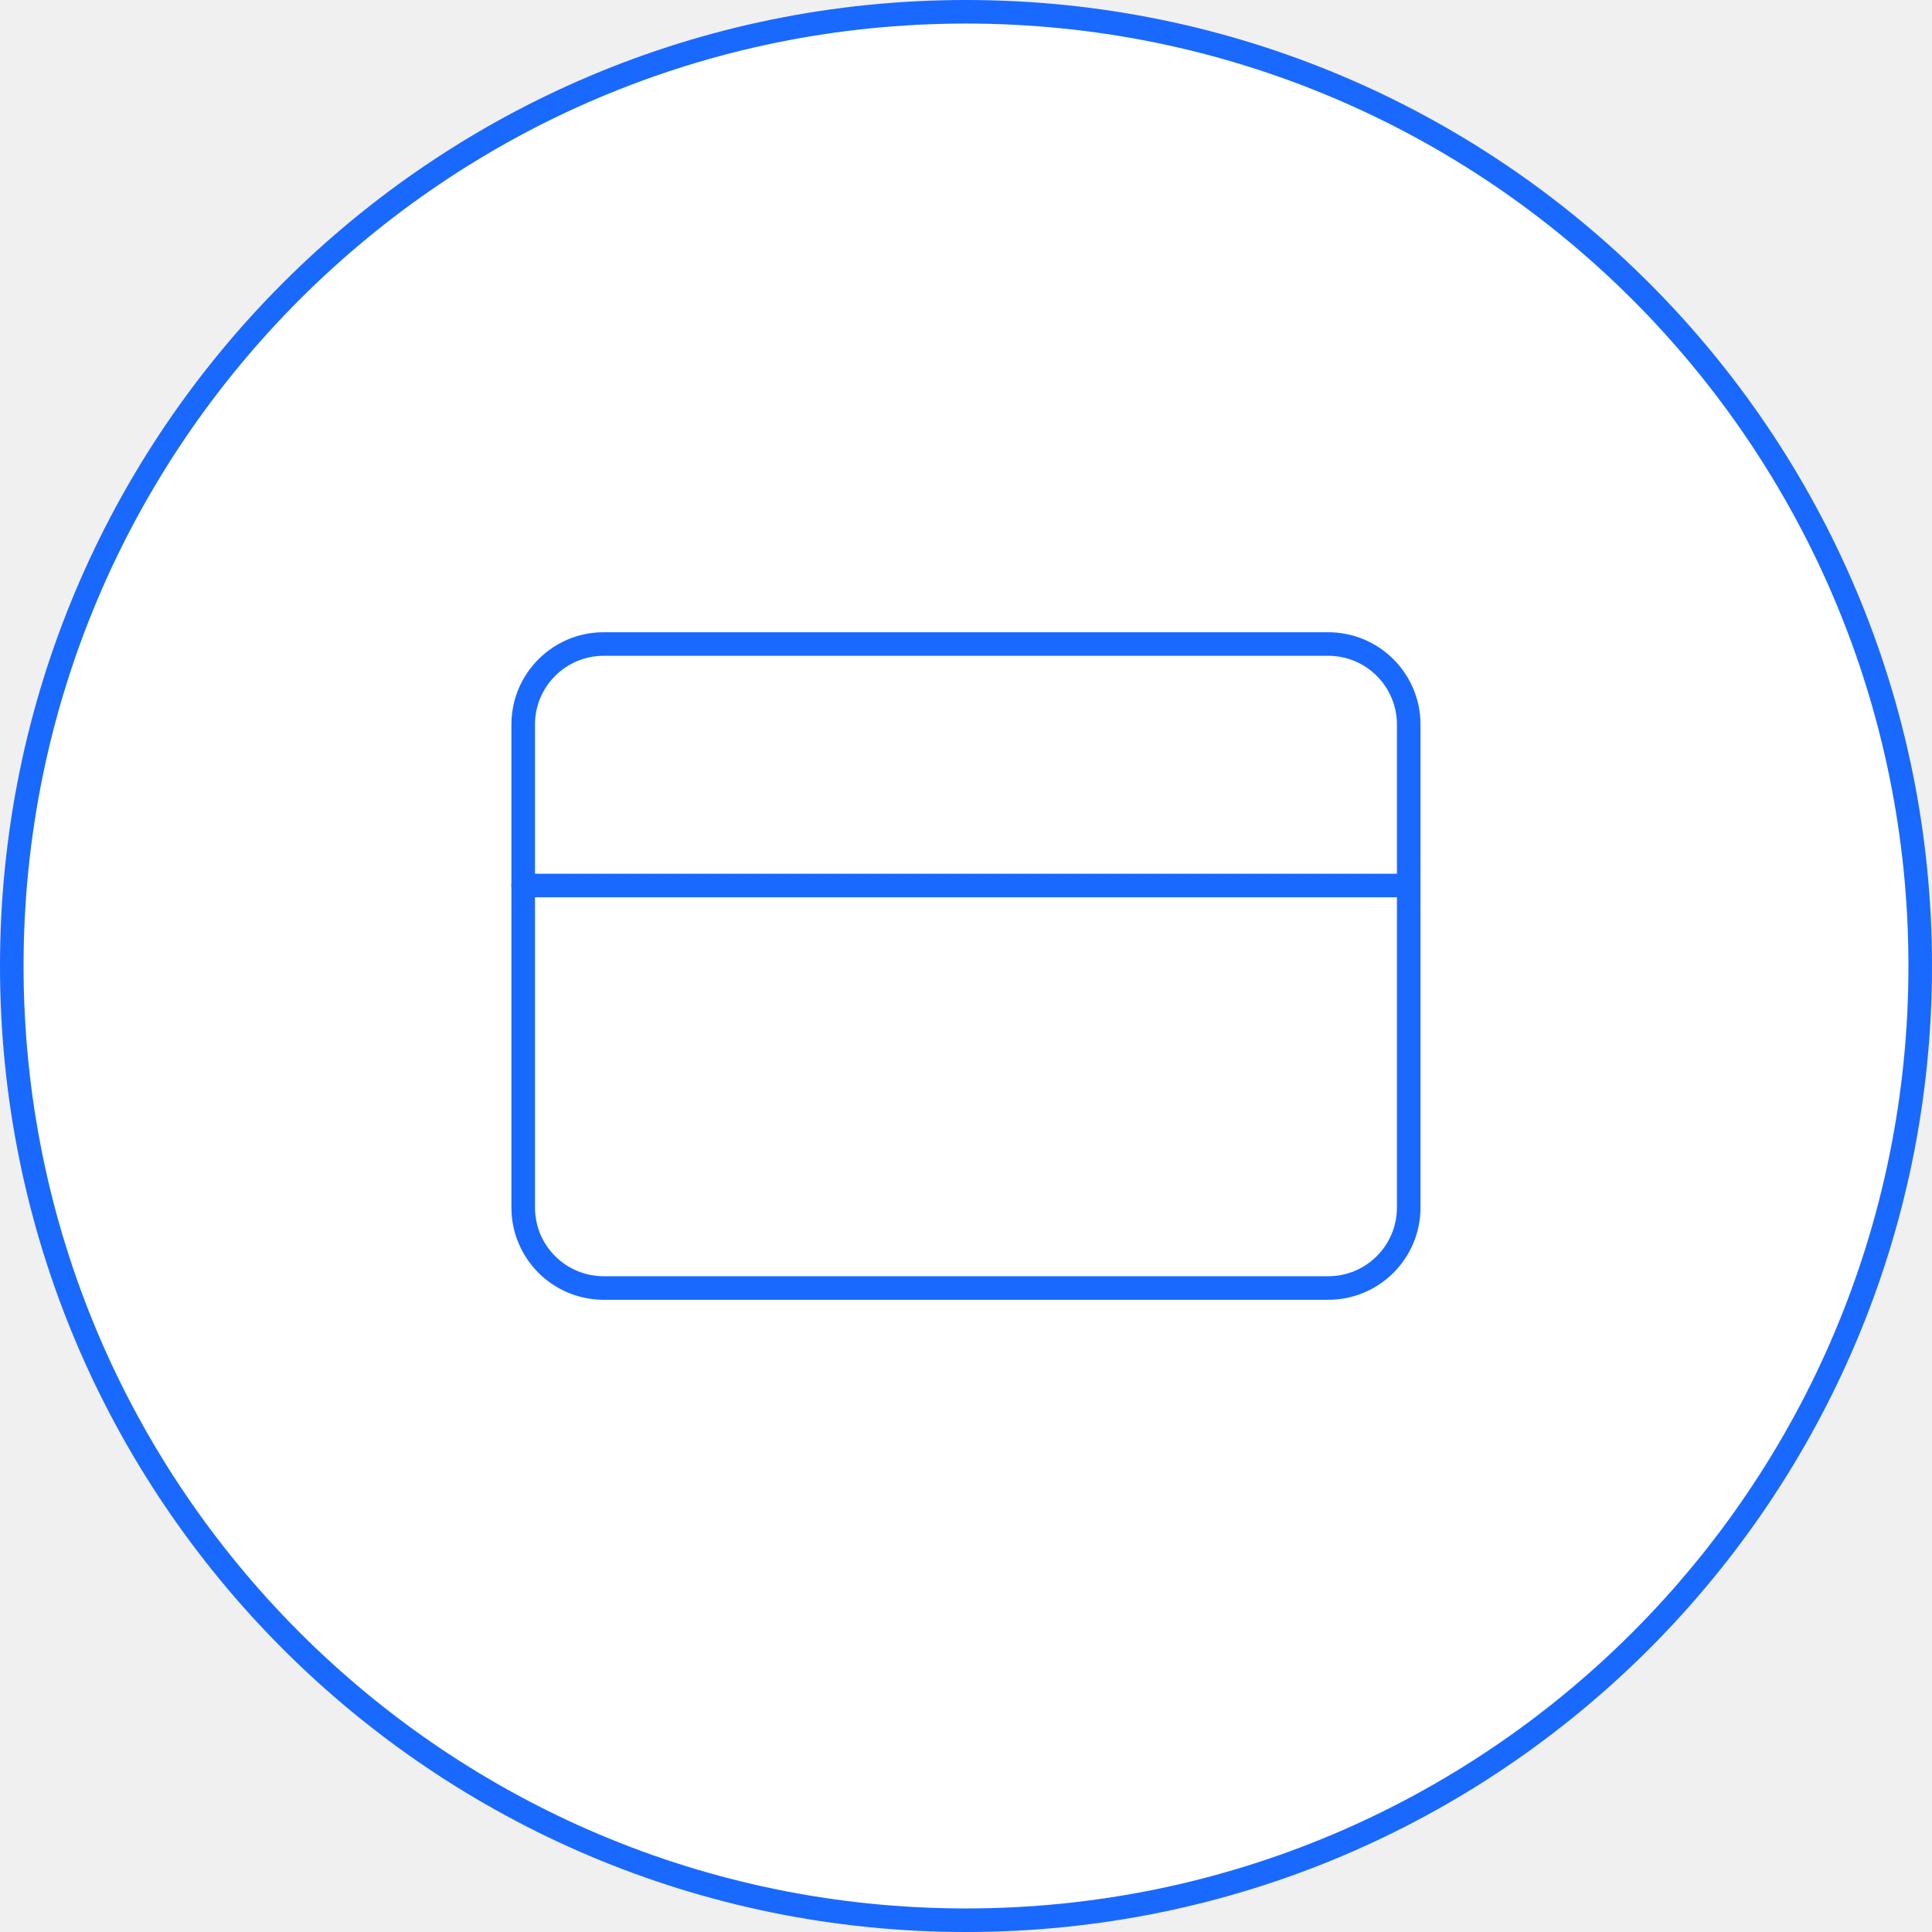
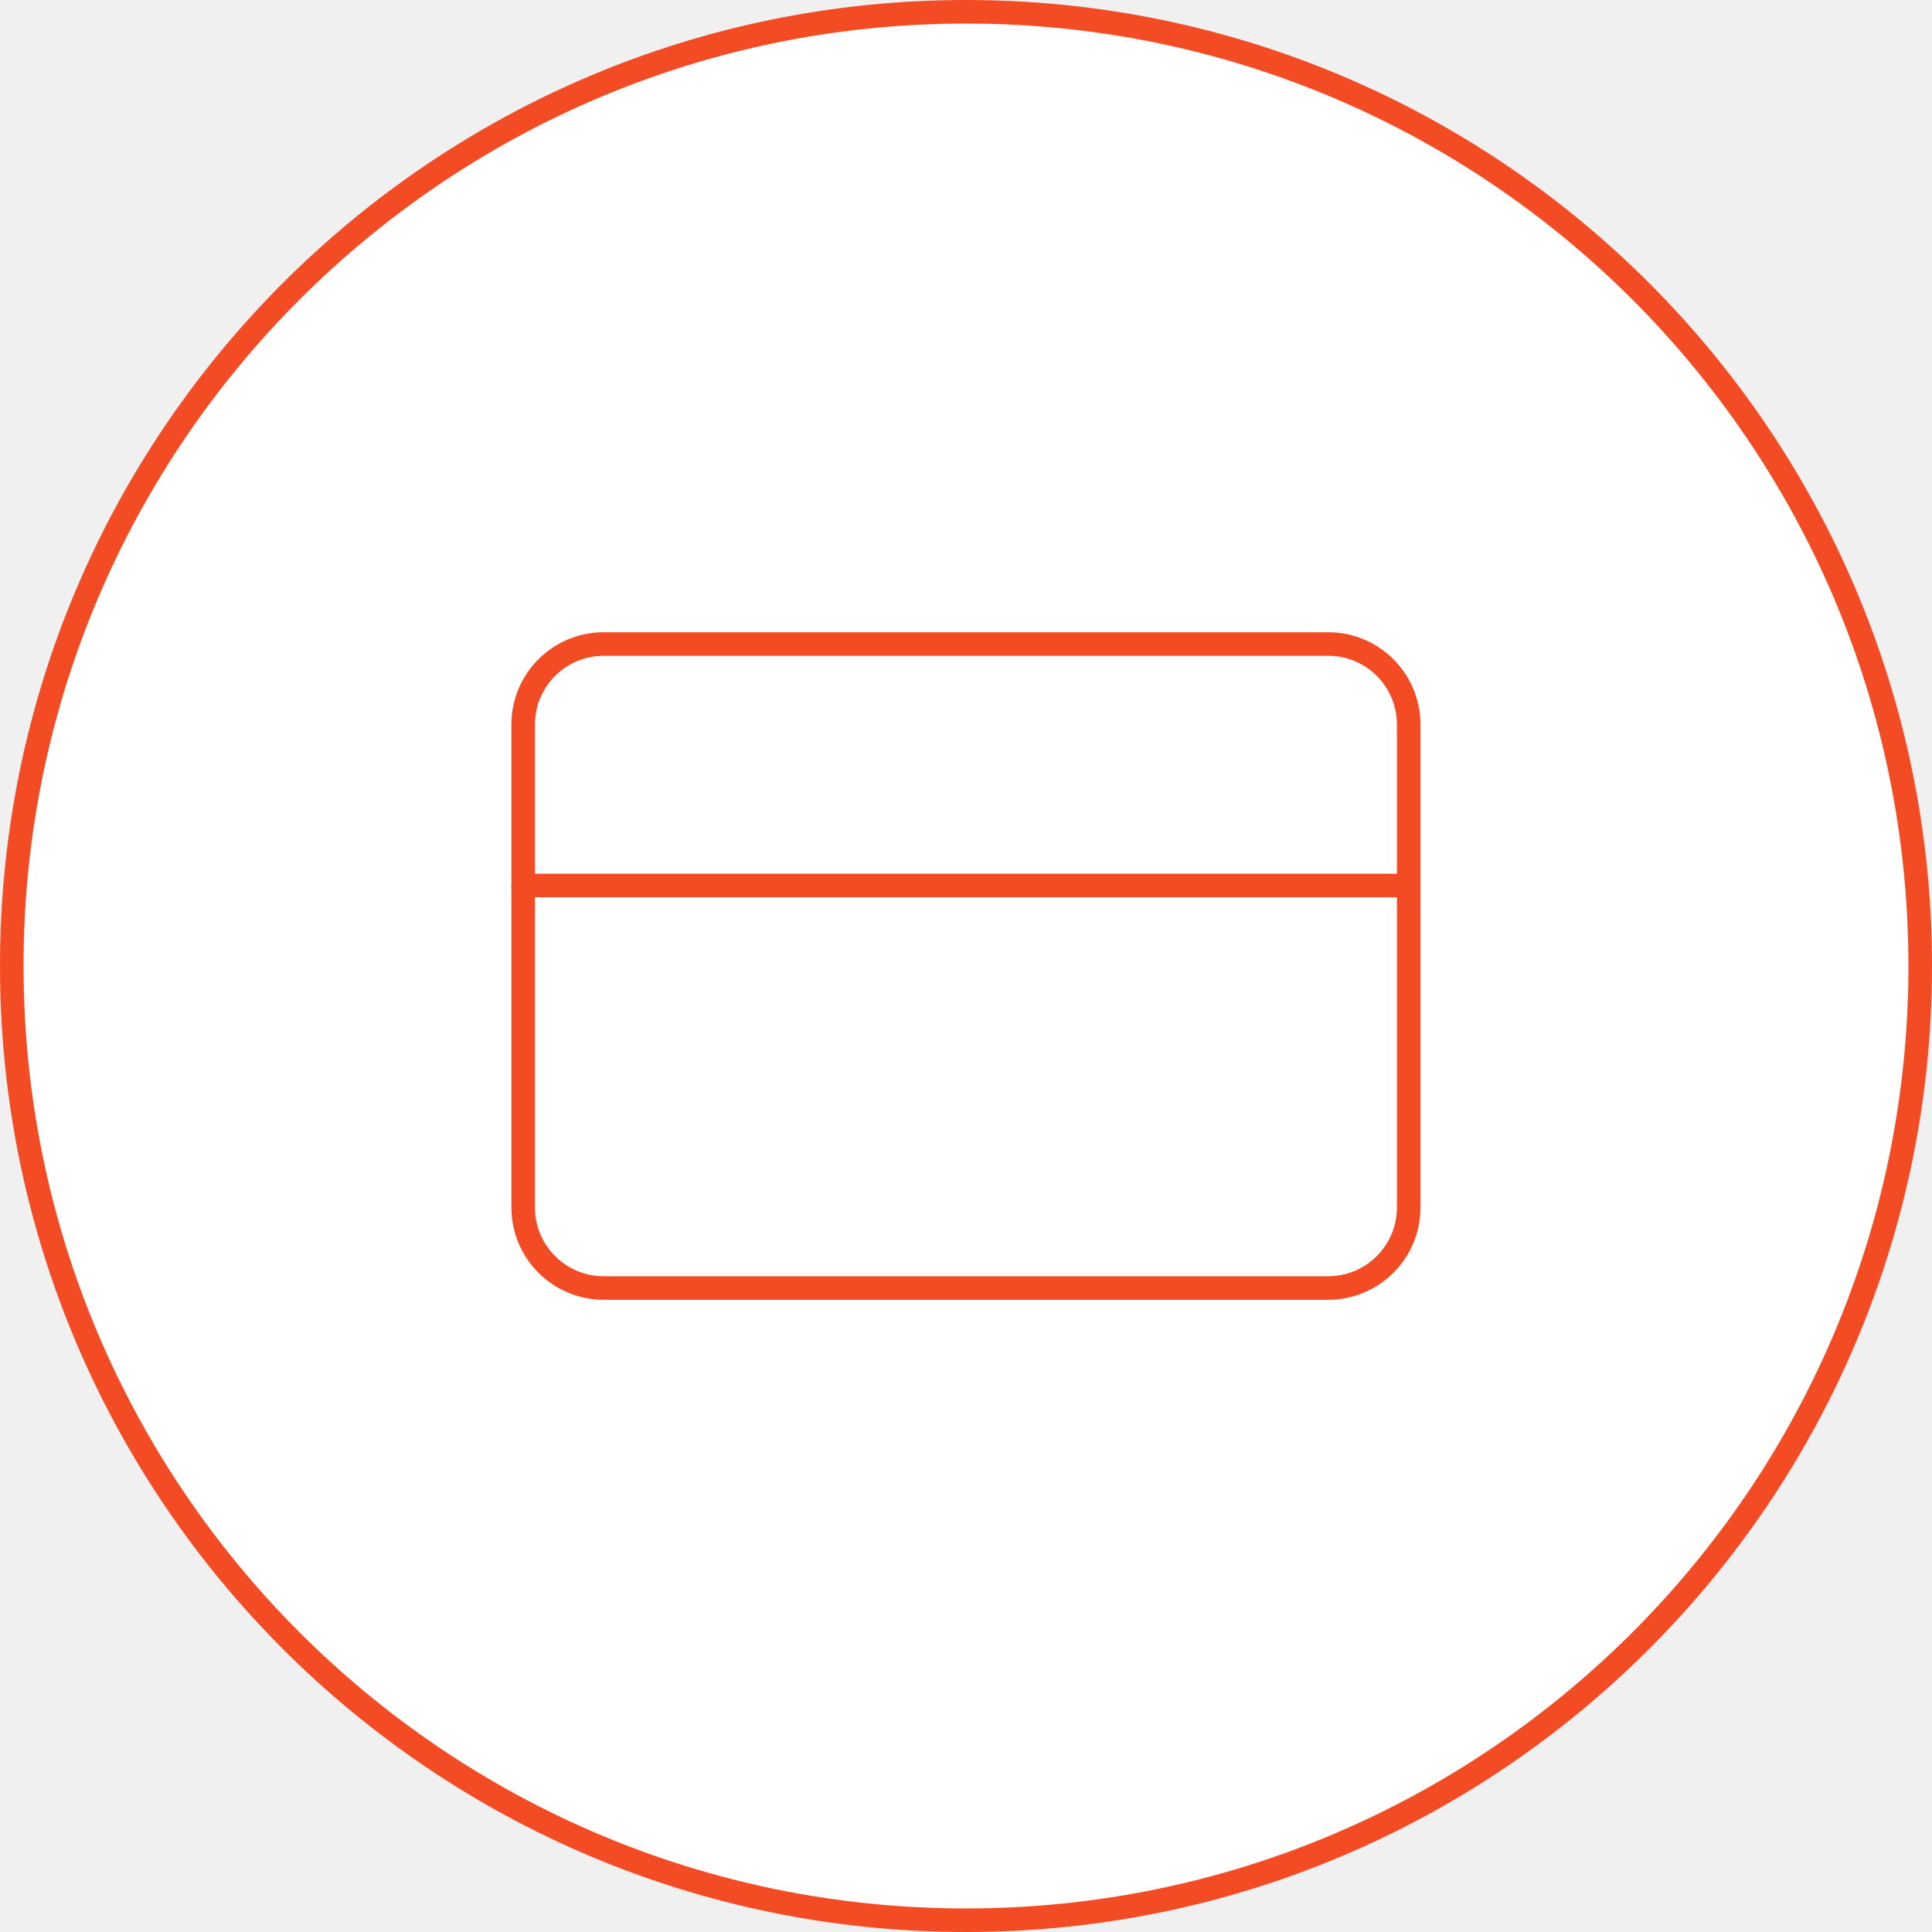
<svg xmlns="http://www.w3.org/2000/svg" width="82" height="82" viewBox="0 0 82 82" fill="none">
-   <circle cx="41" cy="41" r="40.5" fill="white" stroke="#1969FF" />
-   <path d="M56.373 27.334H25.623C23.736 27.334 22.206 28.864 22.206 30.751V51.251C22.206 53.138 23.736 54.667 25.623 54.667H56.373C58.26 54.667 59.79 53.138 59.79 51.251V30.751C59.79 28.864 58.26 27.334 56.373 27.334Z" stroke="#1969FF" stroke-linecap="round" stroke-linejoin="round" />
-   <path d="M22.203 37.584H59.786" stroke="#1969FF" stroke-linecap="round" stroke-linejoin="round" />
+   <circle cx="41" cy="41" r="40.5" fill="white" stroke="#F34C24" />
+   <path d="M56.373 27.334H25.623C23.736 27.334 22.206 28.864 22.206 30.751V51.251C22.206 53.138 23.736 54.667 25.623 54.667H56.373C58.26 54.667 59.79 53.138 59.79 51.251V30.751C59.79 28.864 58.26 27.334 56.373 27.334Z" stroke="#F34C24" stroke-linecap="round" stroke-linejoin="round" />
+   <path d="M22.203 37.584H59.786" stroke="#F34C24" stroke-linecap="round" stroke-linejoin="round" />
</svg>
